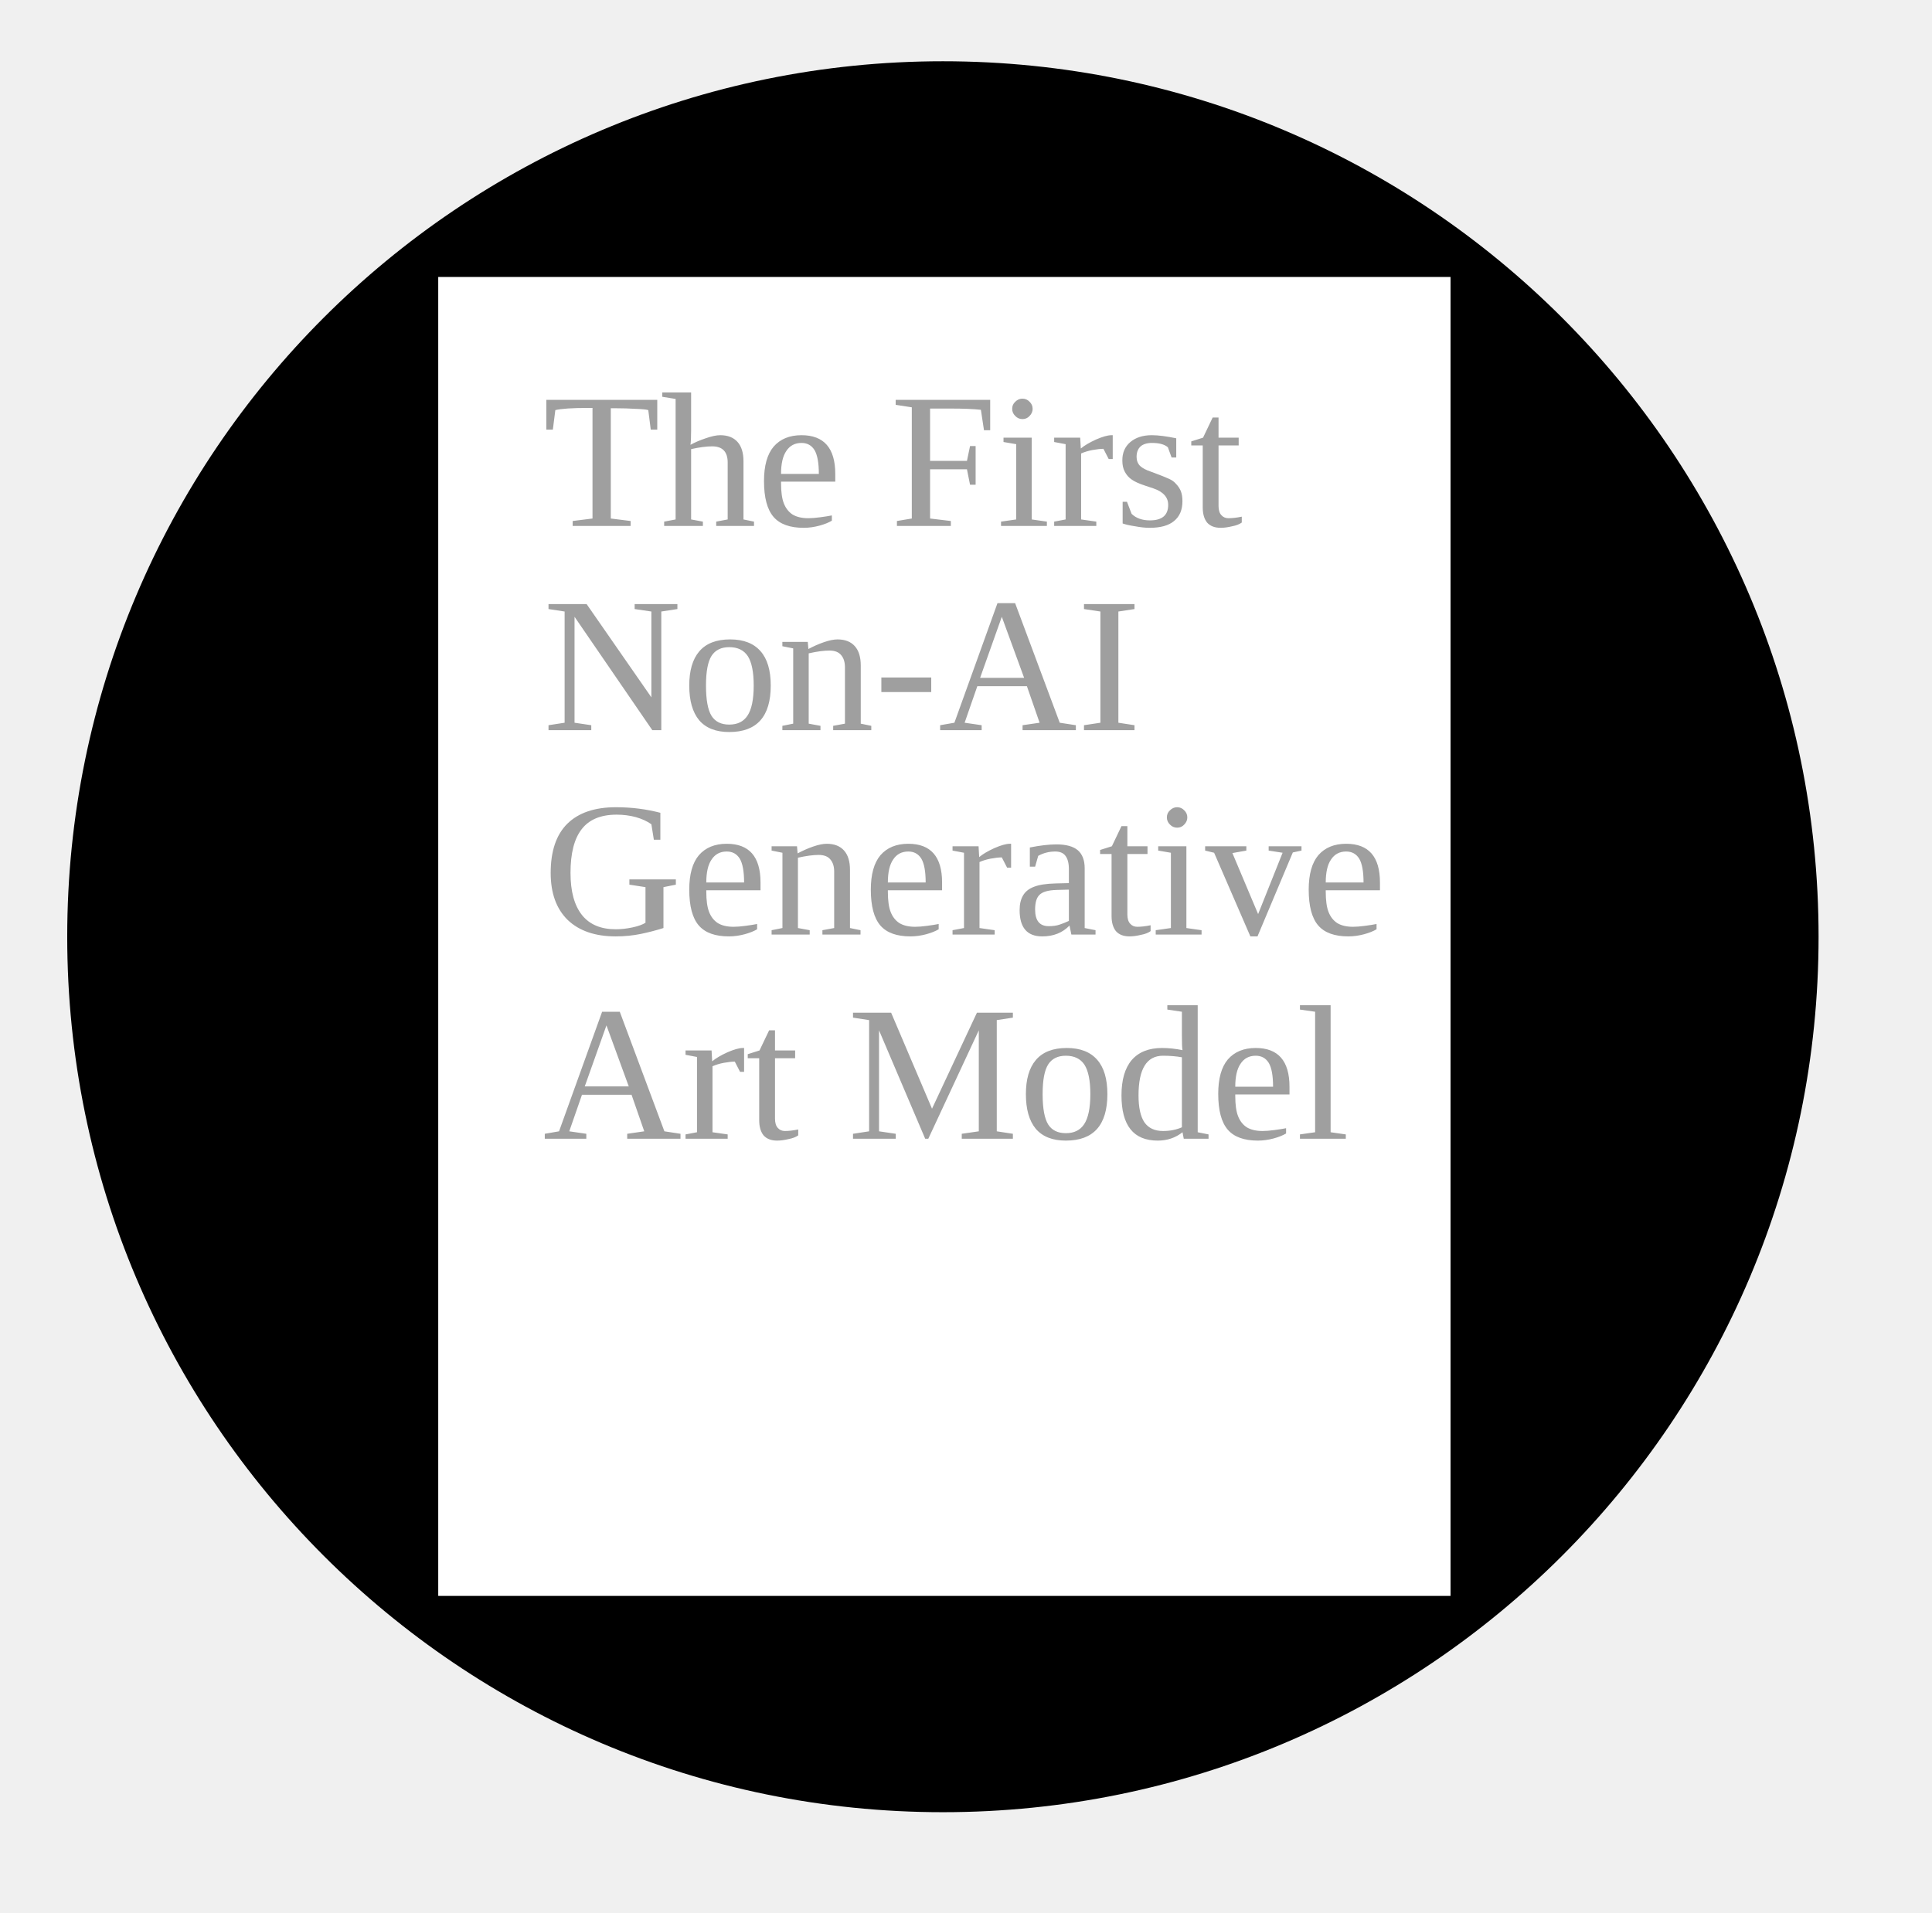
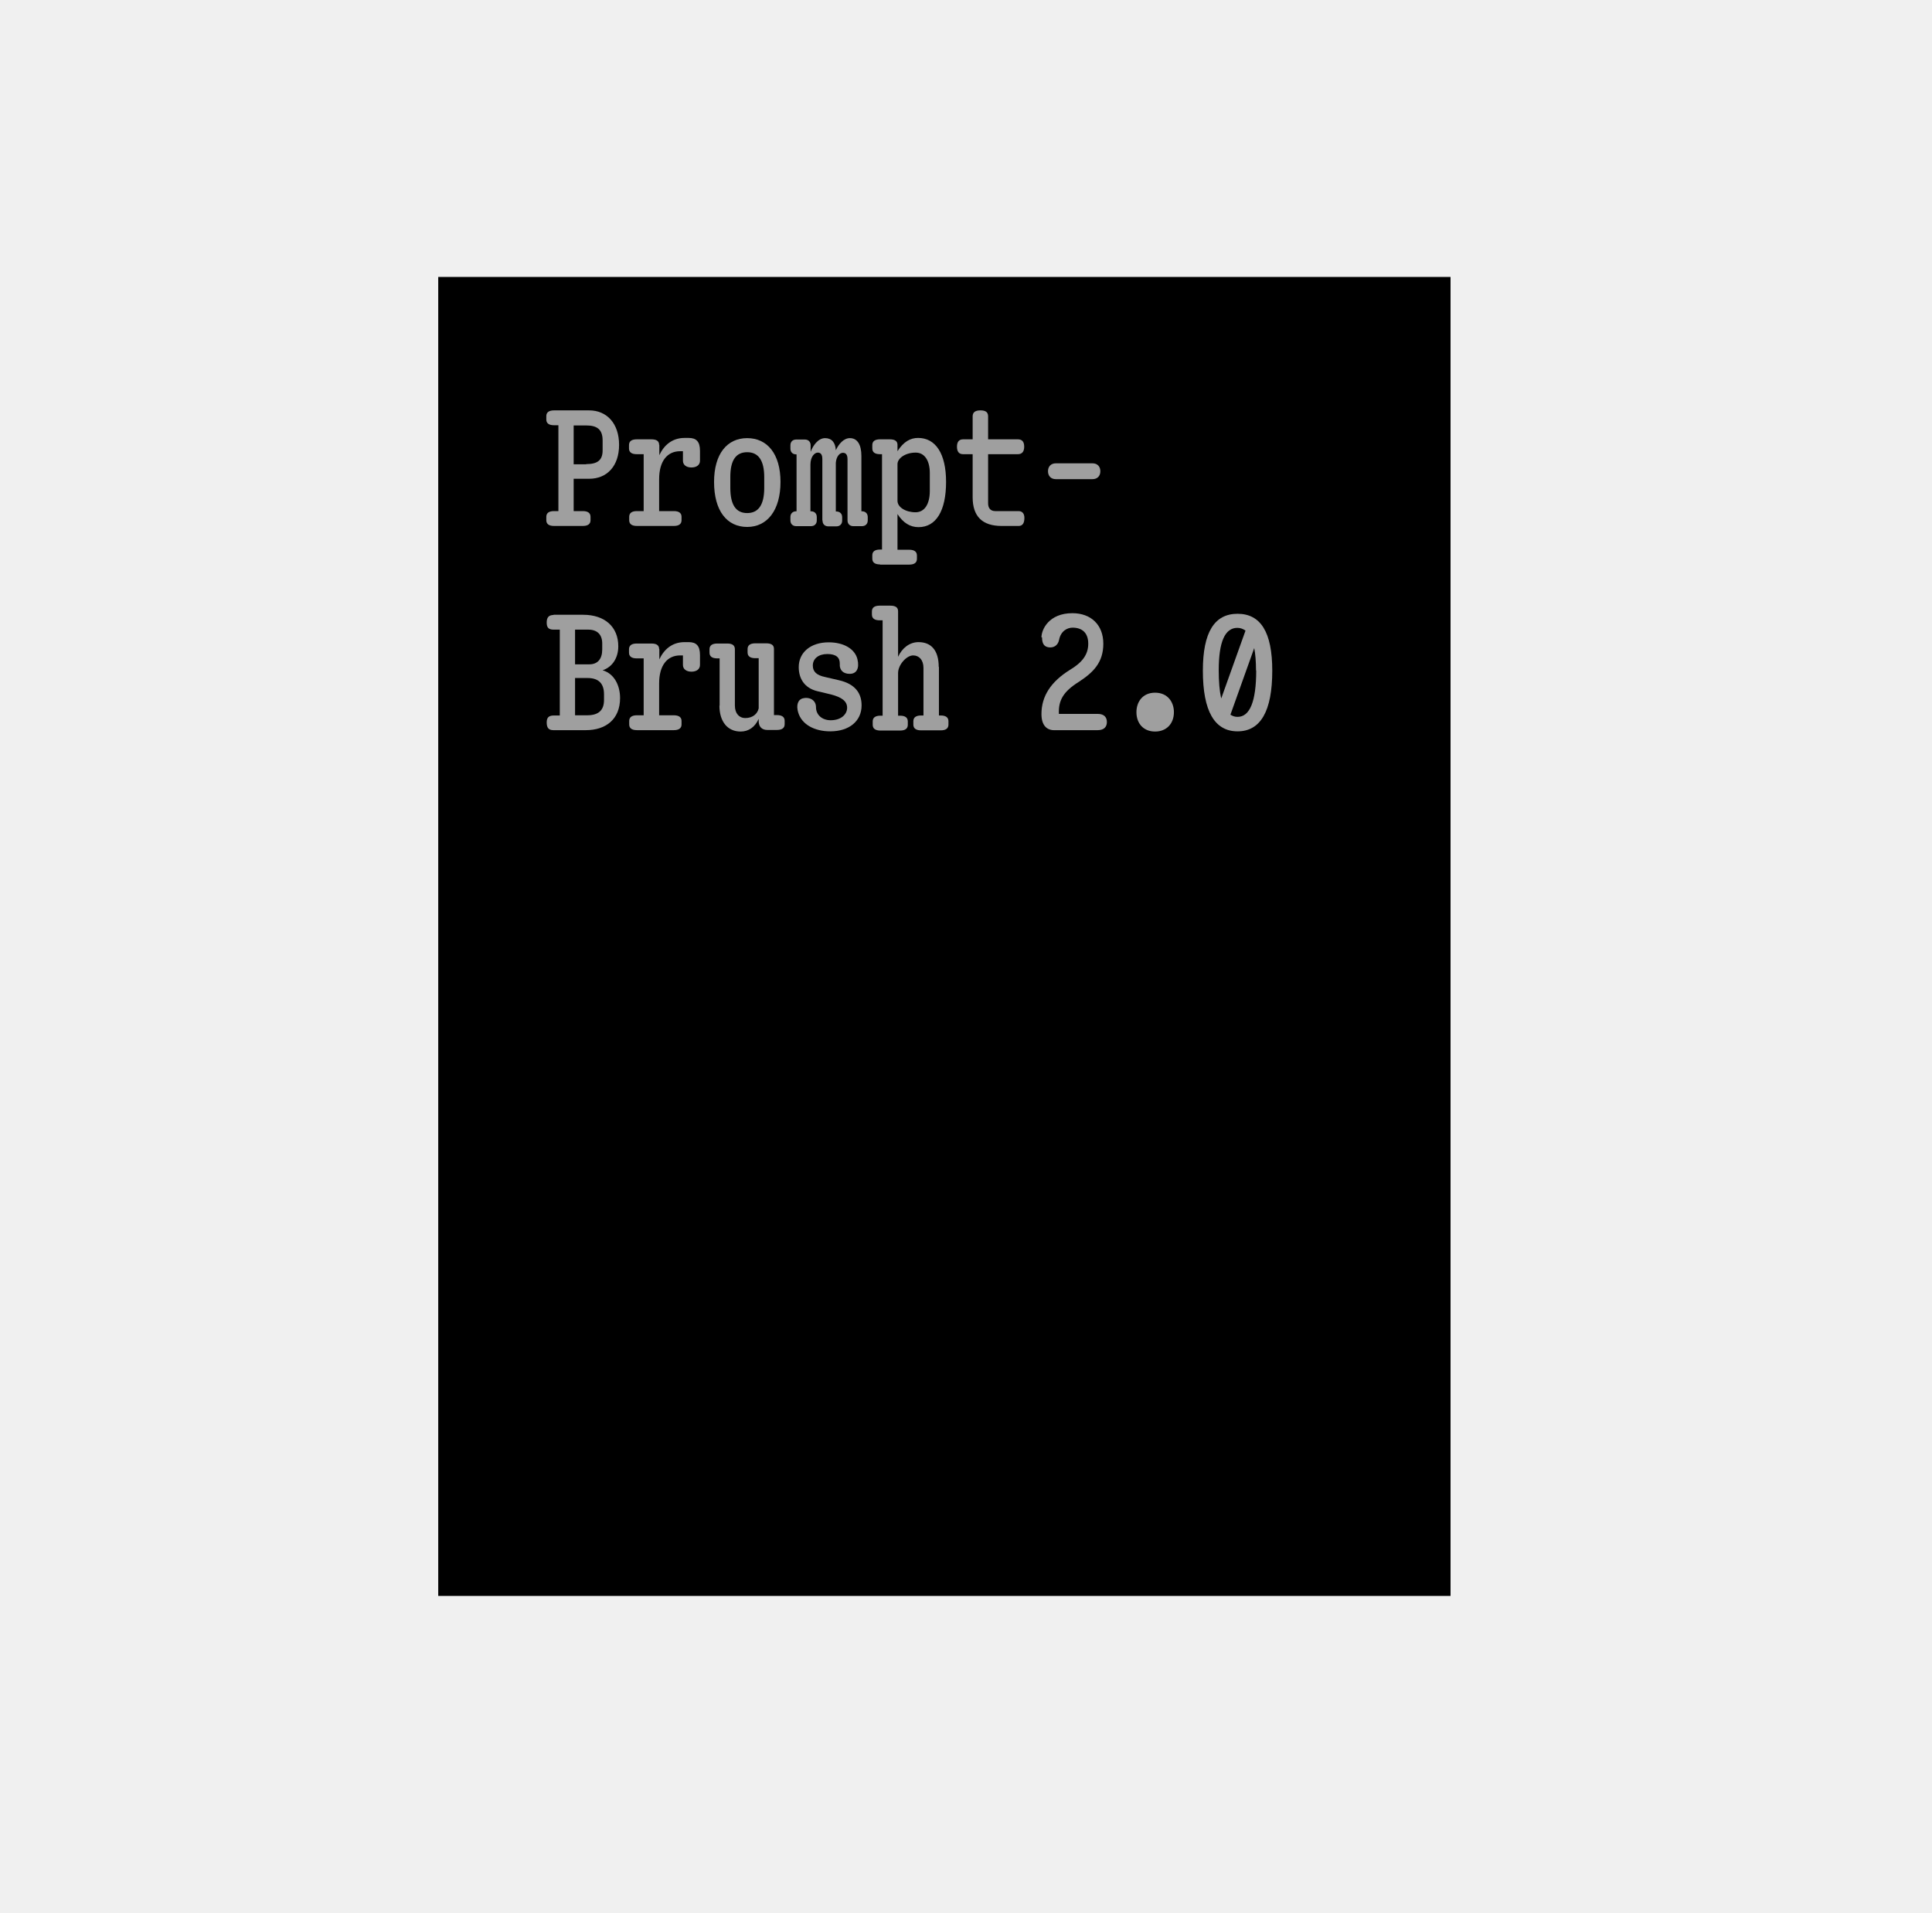
<svg xmlns="http://www.w3.org/2000/svg" id="Layer_1" viewBox="0 0 97.43 96.47">
  <defs>
-     <style>.cls-1{fill:#fff;}.cls-2{fill:#9f9f9f;font-family:DelcanMono2.0-Regular2.1, 'Delcan Mono 2.0';font-size:9.7px;}</style>
+     <style>.cls-1{fill:#9f9f9f;}</style>
  </defs>
-   <circle cx="47.55" cy="47.25" r="44.16" />
-   <rect class="cls-1" x="22.1" y="13.97" width="51.05" height="66.53" />
-   <text class="cls-2" transform="translate(27.38 26.53)">
-     <tspan x="0" y="0">The First</tspan>
-     <tspan x="0" y="10.3">Non-AI</tspan>
-     <tspan x="0" y="20.61">Generative</tspan>
-     <tspan x="0" y="30.91">Art Model</tspan>
-   </text>
+   <rect x="22.1" y="13.97" width="51.05" height="66.53" />
+   <path class="cls-1" d="M27.55,26.24v-.17c0-.19.13-.29.39-.29h.22v-4.33h-.22c-.26,0-.39-.1-.39-.29v-.17c0-.19.13-.29.39-.29h1.77c.9,0,1.51.67,1.51,1.74s-.61,1.71-1.51,1.71h-.78v1.63h.46c.26,0,.39.1.39.29v.17c0,.19-.13.29-.39.29h-1.45c-.26,0-.39-.1-.39-.29ZM29.56,23.41c.55,0,.83-.18.83-.69v-.5c0-.56-.28-.76-.83-.76h-.63v1.96h.63Z" />
+   <path class="cls-1" d="M33.25,22.44v.52c.22-.48.63-.87,1.27-.87h.21c.38,0,.57.18.57.65v.5c0,.21-.17.34-.43.34s-.43-.13-.43-.34v-.48h-.14c-.65,0-1.06.5-1.06,1.41v1.61h.74c.26,0,.39.1.39.29v.17c0,.19-.13.29-.39.29h-1.86c-.26,0-.39-.1-.39-.29v-.17c0-.19.13-.29.39-.29h.34v-2.87h-.35c-.26,0-.39-.1-.39-.29v-.17c0-.19.13-.29.39-.29h.74c.26,0,.39.09.39.28Z" />
+   <path class="cls-1" d="M36.01,24.31c0-1.42.66-2.21,1.67-2.21s1.68.79,1.68,2.21-.66,2.27-1.68,2.27-1.67-.81-1.67-2.27ZM38.54,24.61v-.54c0-.84-.29-1.26-.86-1.26s-.85.41-.85,1.24v.56c0,.85.28,1.27.85,1.27s.86-.42.86-1.27Z" />
+   <path class="cls-1" d="M41.47,26.24v-3.08c0-.22-.07-.33-.23-.33s-.37.2-.37.61v2.35h.03c.16,0,.29.1.29.29v.17c0,.19-.13.29-.29.29h-.75c-.16,0-.29-.1-.29-.29v-.17c0-.19.13-.29.29-.29h.02v-2.87h-.02c-.16,0-.29-.1-.29-.29v-.17c0-.19.13-.29.29-.29h.44c.16,0,.29.1.29.29v.33c.12-.32.38-.69.73-.69.33,0,.52.22.54.61.15-.32.4-.61.71-.61.37,0,.58.32.58.9v2.79h.03c.16,0,.29.1.29.29v.17c0,.19-.13.29-.29.29h-.44c-.16,0-.29-.1-.29-.29v-3.08c0-.23-.08-.33-.23-.33-.16,0-.33.17-.36.5v2.46h.03c.16,0,.29.1.29.29v.17c0,.19-.13.29-.29.29h-.41c-.16,0-.29-.1-.29-.29Z" />
+   <path class="cls-1" d="M44.38,28.47c-.26,0-.39-.1-.39-.29v-.17c0-.19.13-.29.39-.29h.1v-4.81h-.1c-.26,0-.39-.1-.39-.29v-.17c0-.19.13-.29.39-.29h.49c.26,0,.39.09.39.28v.32c.31-.49.66-.67,1.04-.67.87,0,1.41.77,1.41,2.22s-.5,2.28-1.39,2.28c-.42,0-.77-.21-1.06-.66v1.8h.59c.26,0,.39.1.39.29v.17c0,.19-.13.29-.39.29h-1.47ZM46.89,24.76v-.9c0-.62-.26-1.03-.71-1.03-.53,0-.92.29-.92.58v1.85c0,.33.42.58.91.58.46,0,.72-.42.72-1.08Z" />
+   <path class="cls-1" d="M49.45,20.7c.25,0,.38.09.38.3v1.16h1.5c.22,0,.32.13.32.37s-.1.38-.32.38h-1.5v2.48c0,.25.13.39.36.39h1.17c.22,0,.3.16.3.34,0,.25-.08.41-.29.41h-.86c-.97,0-1.46-.48-1.46-1.45v-2.17h-.48c-.22,0-.31-.14-.31-.38s.1-.37.31-.37h.48v-1.16c0-.21.14-.3.39-.3Z" />
+   <path class="cls-1" d="M53.25,23.37h1.84c.26,0,.4.17.4.4s-.14.4-.4.4h-1.84c-.26,0-.4-.17-.4-.4s.14-.4.4-.4Z" />
+   <path class="cls-1" d="M27.91,31.01h1.5c1.09,0,1.77.61,1.77,1.59,0,.54-.26,1.03-.79,1.21.59.17.88.77.88,1.4,0,1.08-.73,1.62-1.72,1.62h-1.65c-.24,0-.33-.13-.33-.39,0-.24.1-.35.36-.35h.3v-4.33h-.31c-.27,0-.35-.12-.35-.36s.09-.38.35-.38ZM29.72,33.51c.42,0,.65-.27.65-.75v-.3c0-.45-.25-.7-.7-.7h-.67v1.75h.72ZM29.61,36.08c.57,0,.85-.25.85-.77v-.29c0-.55-.28-.82-.83-.82h-.63v1.88h.61Z" />
+   <path class="cls-1" d="M33.25,32.74v.52c.22-.48.63-.87,1.27-.87h.21c.38,0,.57.18.57.65v.5c0,.21-.17.34-.43.34s-.43-.13-.43-.34v-.48h-.14c-.65,0-1.06.5-1.06,1.41v1.61h.74c.26,0,.39.1.39.29v.17c0,.19-.13.29-.39.29h-1.86c-.26,0-.39-.1-.39-.29v-.17c0-.19.13-.29.39-.29h.34v-2.87h-.35c-.26,0-.39-.1-.39-.29v-.17c0-.19.13-.29.39-.29h.74c.26,0,.39.09.39.28Z" />
+   <path class="cls-1" d="M36.29,35.6v-2.39h-.12c-.26,0-.39-.1-.39-.29v-.17c0-.19.13-.29.39-.29h.51c.26,0,.38.1.38.29v2.84c0,.4.22.63.52.63.39,0,.62-.22.68-.49v-2.53h-.17c-.26,0-.39-.1-.39-.29v-.17c0-.19.13-.29.39-.29h.55c.26,0,.39.09.39.28v3.34h.15c.26,0,.39.1.39.29v.17c0,.19-.13.29-.39.29h-.49c-.27,0-.43-.17-.43-.44v-.12c-.19.42-.51.64-.91.64-.66,0-1.07-.5-1.07-1.31Z" />
+   <path class="cls-1" d="M40.25,35.93c-.1-.34-.03-.65.26-.71.28-.07.64.07.64.45,0,.4.32.66.74.66.53,0,.83-.3.83-.63s-.27-.53-.81-.67l-.71-.17c-.63-.16-.92-.63-.92-1.21,0-.74.6-1.25,1.51-1.25.76,0,1.32.33,1.45.85.11.46-.04.74-.39.74-.33,0-.52-.19-.5-.5.01-.32-.18-.5-.63-.5s-.73.24-.73.58c0,.31.19.49.62.58l.69.16c.84.19,1.15.67,1.15,1.27,0,.79-.62,1.31-1.58,1.31-.79,0-1.44-.34-1.62-.96Z" />
+   <path class="cls-1" d="M47.35,33.63v2.46h.09c.26,0,.39.1.39.29v.17c0,.19-.13.29-.39.29h-.99c-.26,0-.39-.1-.39-.29v-.17c0-.19.13-.29.39-.29h.12v-2.4c0-.4-.22-.63-.52-.63-.33,0-.75.46-.76.88v2.16h.1c.26,0,.39.1.39.29v.17c0,.19-.13.29-.39.29h-.99c-.26,0-.39-.1-.39-.29v-.17c0-.19.13-.29.39-.29h.11v-4.81h-.15c-.26,0-.39-.1-.39-.29v-.16c0-.19.13-.29.39-.29h.54c.26,0,.39.09.39.28v2.3c.2-.44.58-.74,1.03-.74.62,0,1.02.39,1.02,1.26Z" />
+   <path class="cls-1" d="M52.52,32.15c0-.4.38-1.22,1.56-1.22.94,0,1.56.59,1.56,1.54s-.51,1.45-1.23,1.92c-.8.5-1.04.95-1.01,1.62h1.96c.31,0,.46.16.46.41s-.15.41-.46.41h-2.23c-.17,0-.61-.08-.61-.81,0-.91.48-1.64,1.45-2.24.58-.35.91-.74.91-1.31s-.33-.81-.79-.81c-.26,0-.59.16-.68.61-.06.31-.3.42-.54.38-.22-.04-.32-.19-.32-.5Z" />
+   <path class="cls-1" d="M57.31,35.92c0-.5.3-.98.94-.98s.95.48.95.98c0,.59-.38.98-.95.98s-.94-.39-.94-.98Z" />
+   <path class="cls-1" d="M60.66,33.83c0-1.95.59-2.87,1.75-2.87s1.75.92,1.75,2.87c0,2.04-.59,3.06-1.75,3.06s-1.75-1.02-1.75-3.06ZM61.59,35.22l1.22-3.41c-.12-.09-.26-.14-.41-.14-.62,0-.94.69-.94,2.14,0,.57.04,1.04.12,1.4ZM63.34,33.82c0-.45-.03-.82-.09-1.13l-1.2,3.36c.11.07.22.11.36.11.62,0,.94-.78.94-2.34Z" />
</svg>
